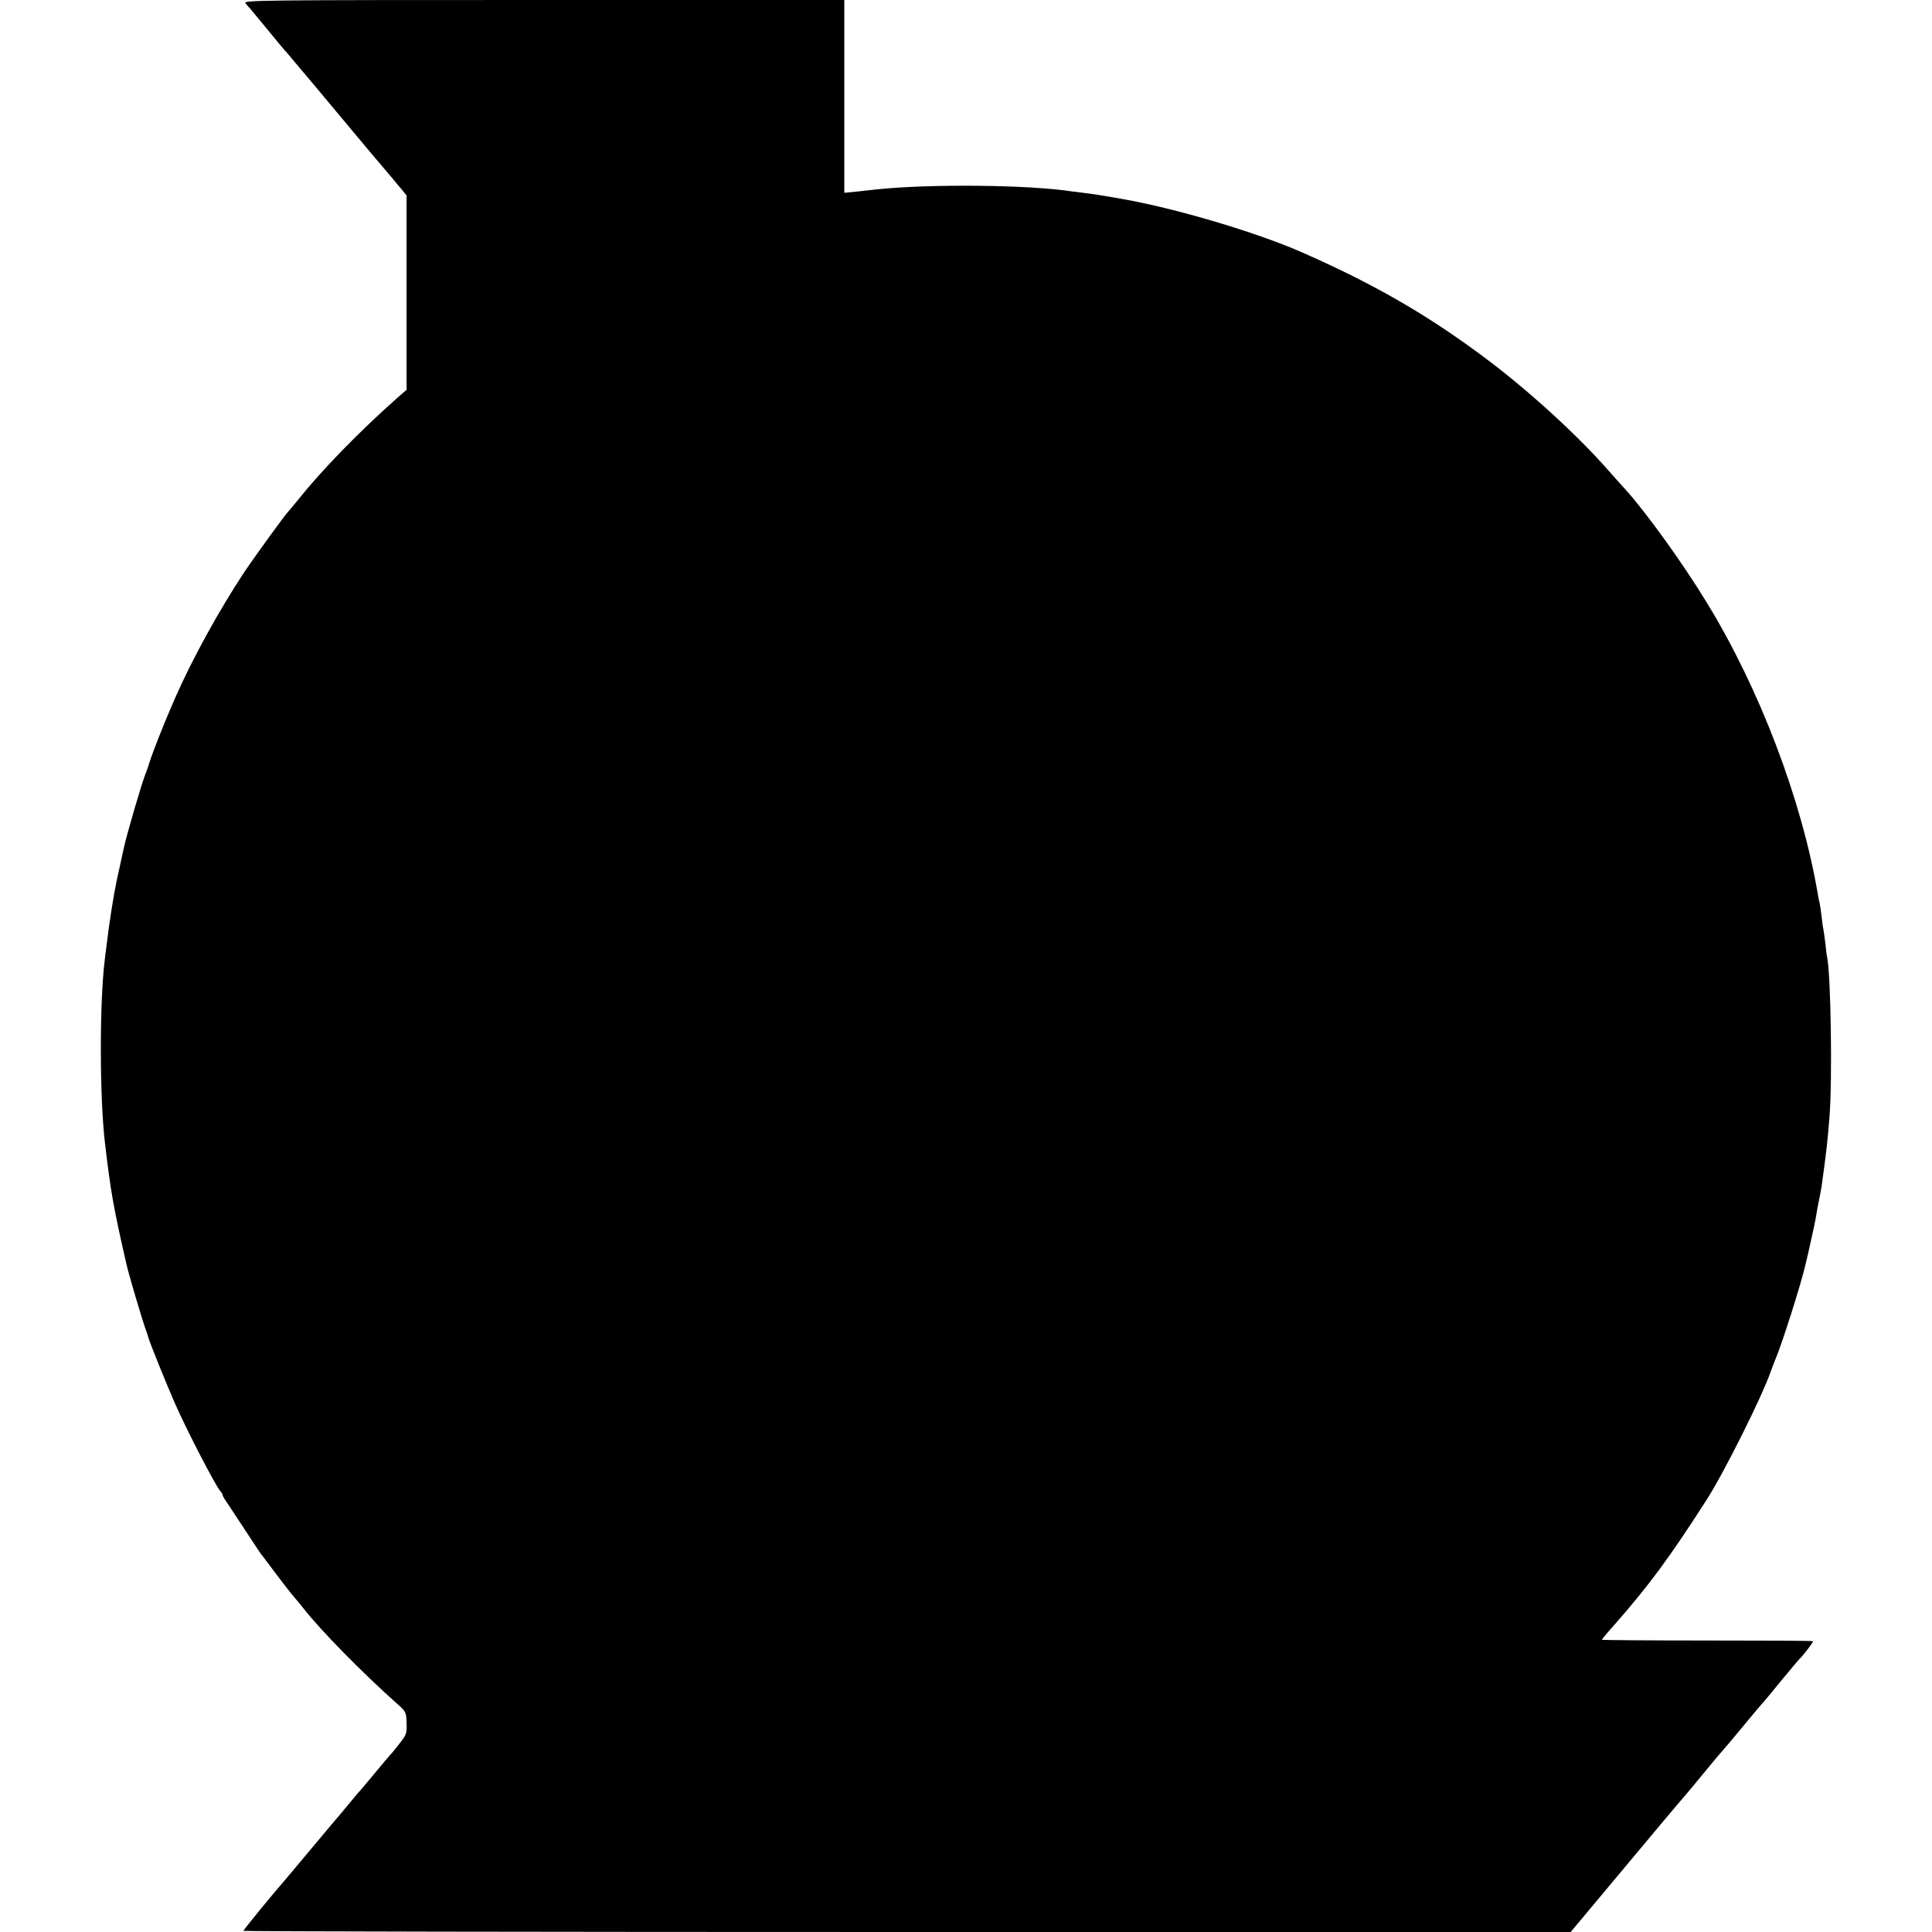
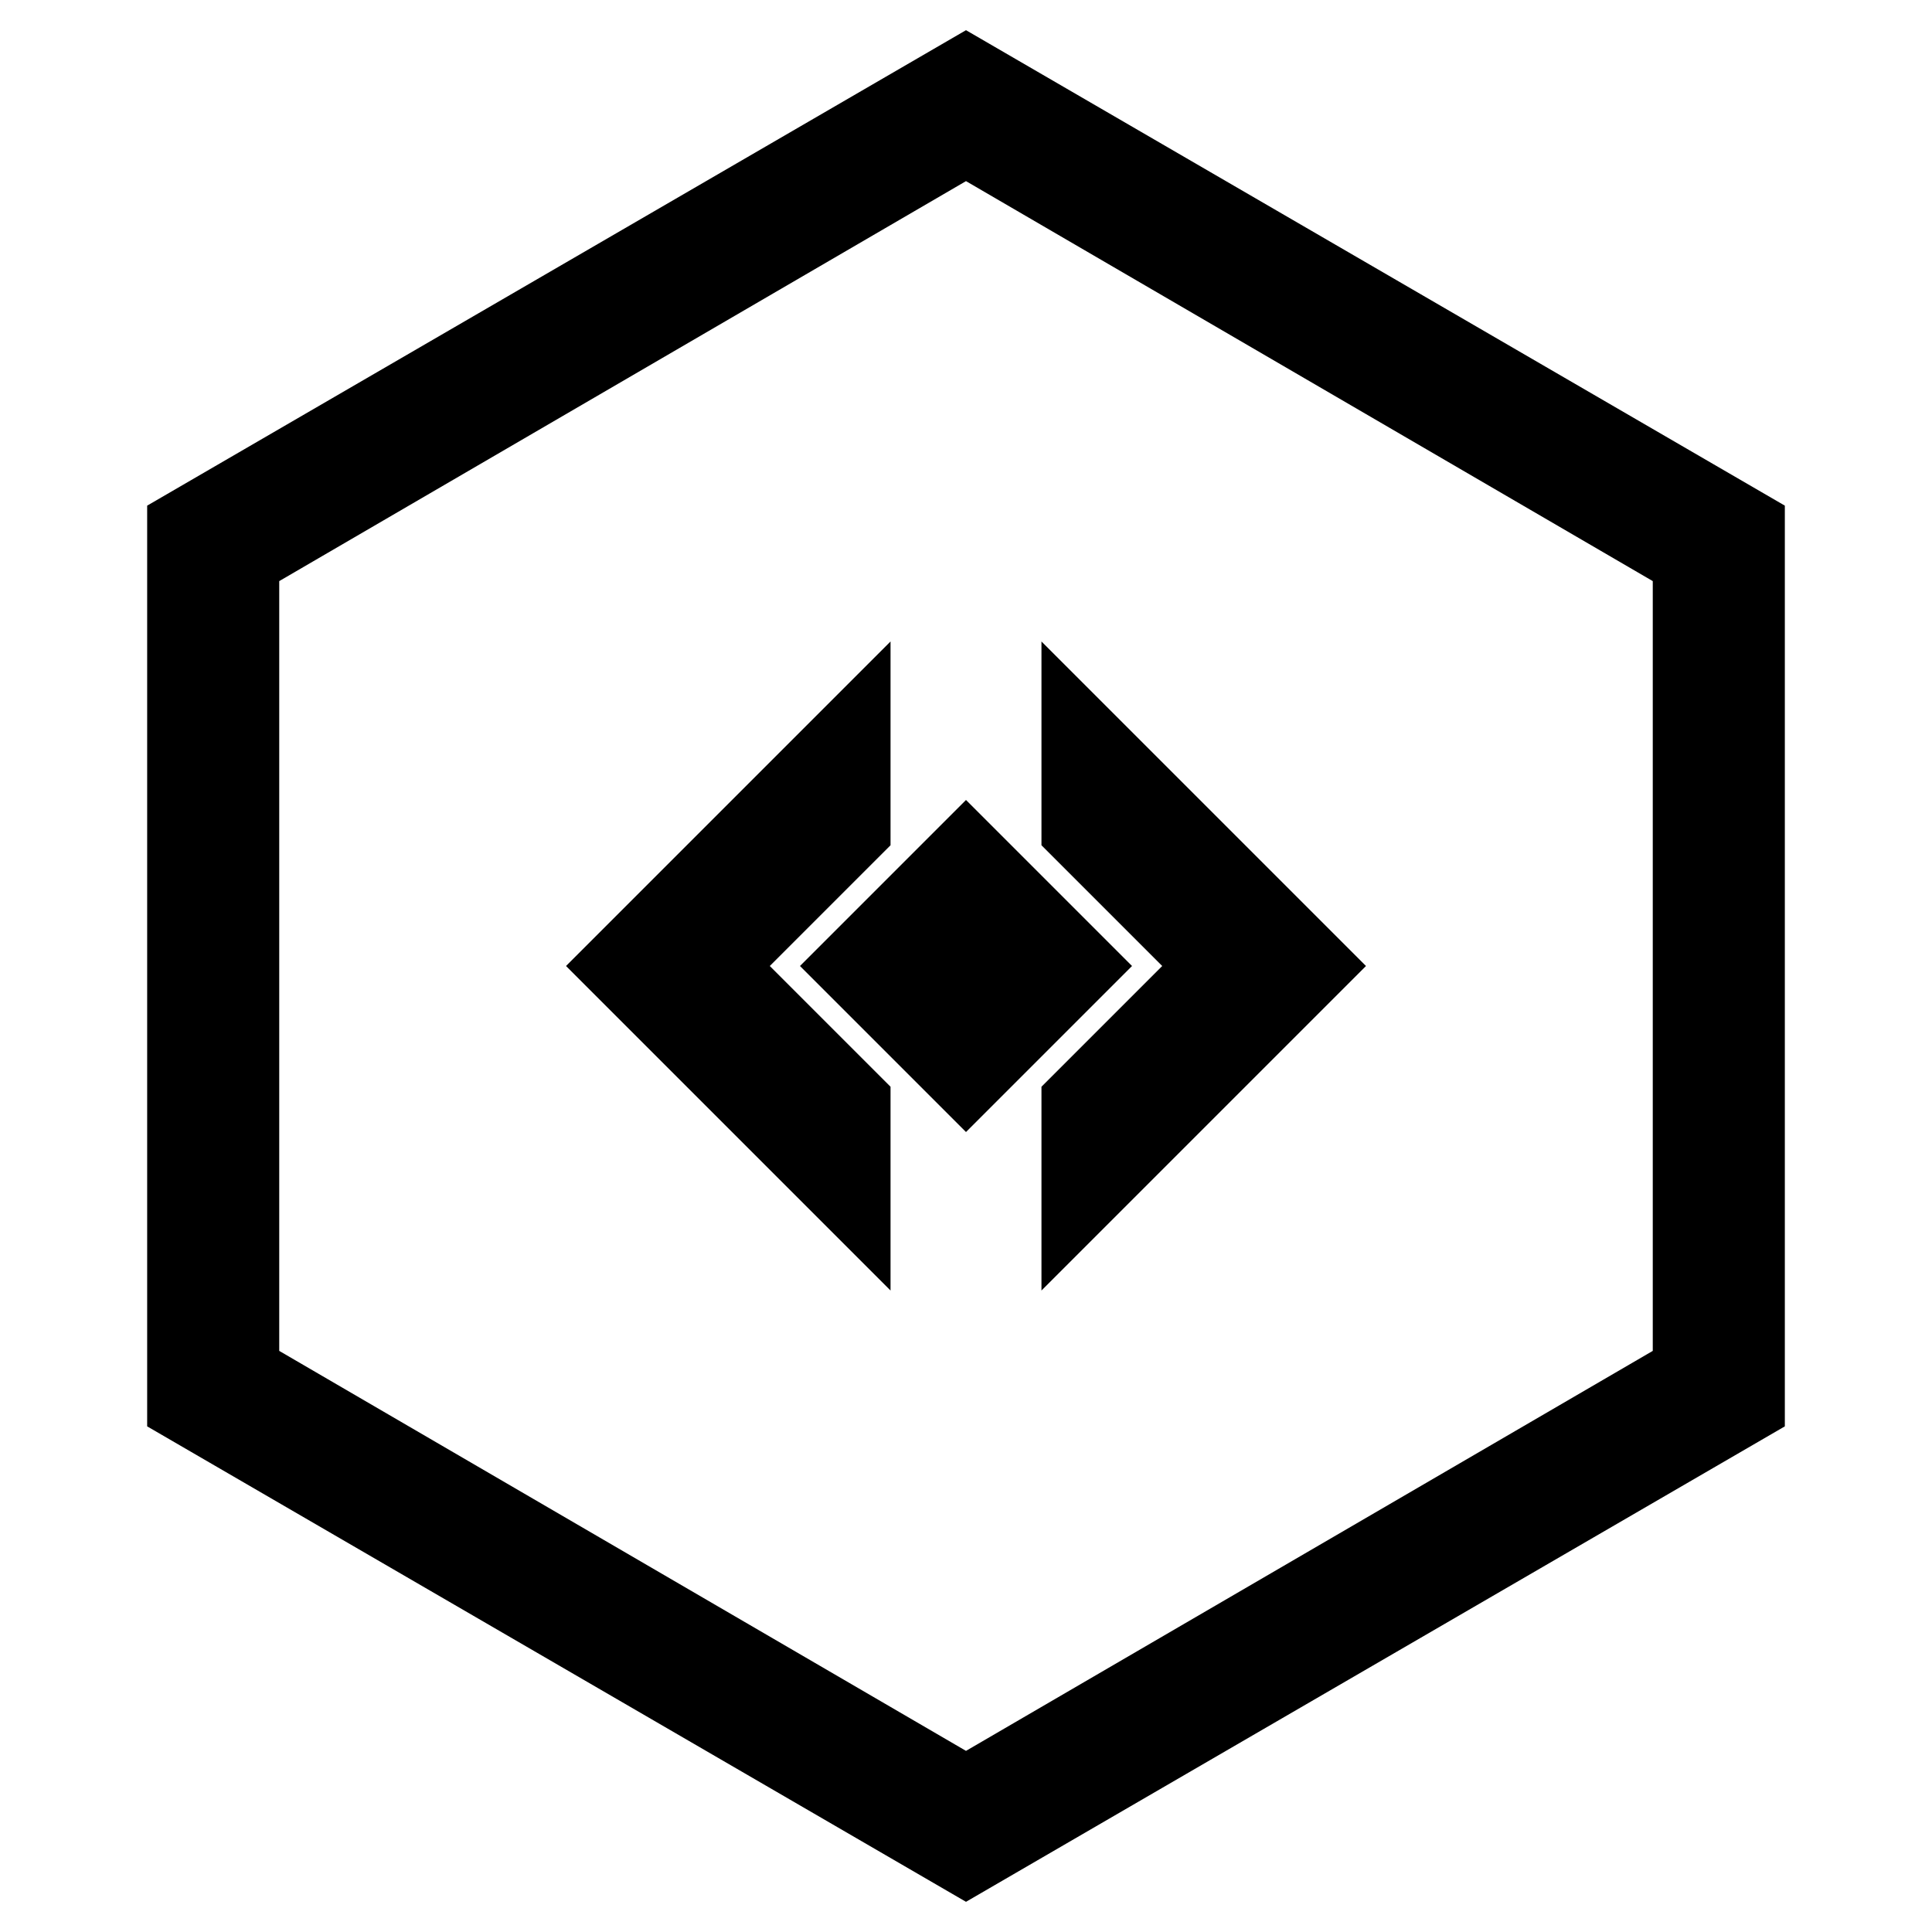
- <svg xmlns="http://www.w3.org/2000/svg" version="1.0" width="1024pt" height="1024pt" viewBox="0 0 1024 1024" preserveAspectRatio="xMidYMid meet">
-   <g transform="translate(0,1024) scale(0.1,-0.1)" fill="#000000" stroke="none">
-     <path d="M1301 10223 c8 -10 20 -24 27 -31 7 -8 51 -62 99 -120 48 -59 90 -109 94 -112 4 -4 258 -306 440 -525 25 -30 98 -116 123 -145 11 -14 32 -39 46 -55 l25 -31 0 -515 0 -515 -45 -39 c-213 -189 -406 -388 -535 -550 -22 -27 -43 -52 -46 -55 -13 -11 -179 -240 -236 -325 -129 -195 -274 -457 -365 -665 -55 -124 -120 -289 -137 -345 -7 -22 -16 -49 -21 -60 -17 -40 -102 -330 -115 -395 -6 -26 -20 -91 -37 -170 -16 -75 -40 -227 -53 -340 -4 -30 -9 -66 -10 -80 -28 -224 -27 -729 1 -965 31 -262 43 -334 114 -645 16 -68 86 -304 107 -360 3 -8 7 -20 8 -25 5 -23 100 -258 143 -355 64 -145 212 -430 238 -461 8 -8 14 -19 14 -23 0 -4 8 -19 19 -34 10 -15 53 -81 97 -147 43 -66 82 -124 86 -130 5 -5 41 -54 81 -107 40 -53 84 -110 98 -125 13 -15 34 -41 46 -56 91 -117 318 -348 502 -511 42 -37 44 -41 46 -98 2 -56 -1 -63 -39 -111 -22 -29 -43 -54 -47 -57 -3 -3 -41 -48 -84 -100 -43 -52 -81 -97 -85 -100 -3 -3 -25 -30 -50 -60 -25 -30 -47 -57 -50 -60 -3 -3 -63 -74 -133 -158 -70 -84 -138 -165 -151 -180 -75 -86 -226 -271 -226 -276 0 -3 1583 -6 3518 -6 l3517 0 285 341 c157 188 296 354 310 369 28 32 28 33 120 144 36 44 75 91 88 105 29 33 32 36 127 151 43 52 81 97 84 100 4 3 49 57 100 120 52 63 100 120 106 125 14 13 65 80 65 86 0 3 -252 4 -560 4 -308 0 -560 2 -560 4 0 2 28 36 63 75 188 214 295 359 492 666 91 141 295 549 340 680 5 16 18 48 27 70 37 89 137 405 158 500 5 19 18 76 29 127 12 51 24 109 27 130 3 21 10 57 15 81 5 23 11 57 14 75 27 197 30 223 42 372 15 192 7 735 -12 837 -3 11 -7 46 -10 77 -4 31 -8 63 -10 71 -2 8 -7 40 -10 70 -3 30 -8 62 -10 70 -2 8 -7 31 -10 50 -85 500 -308 1088 -588 1545 -127 209 -327 486 -434 603 -18 20 -57 63 -86 96 -162 186 -425 426 -652 596 -307 230 -594 396 -980 565 -240 105 -665 231 -945 280 -47 8 -96 17 -110 19 -14 3 -47 7 -75 11 -27 3 -63 8 -80 10 -230 36 -760 41 -1040 11 -16 -2 -61 -7 -100 -11 l-70 -7 0 511 0 511 -1594 0 c-1515 0 -1593 -1 -1580 -17z" />
-   </g>
+ <svg xmlns="http://www.w3.org/2000/svg" viewBox="0 0 512 512" width="512" height="512">
+   <path fill="#000" fill-rule="evenodd" d="M256 8 473 134v244L256 504 39 378V134Zm0 40L74 154v204l182 106 182-106V154Z" />
+   <path fill="#000" d="M150 256 236 170v54l-32 32 32 32v54Z" />
+   <path fill="#000" d="M362 256 276 342v-54l32-32-32-32v-54Z" />
+   <path fill="#000" d="M256 212 300 256 256 300 212 256Z" />
</svg>
